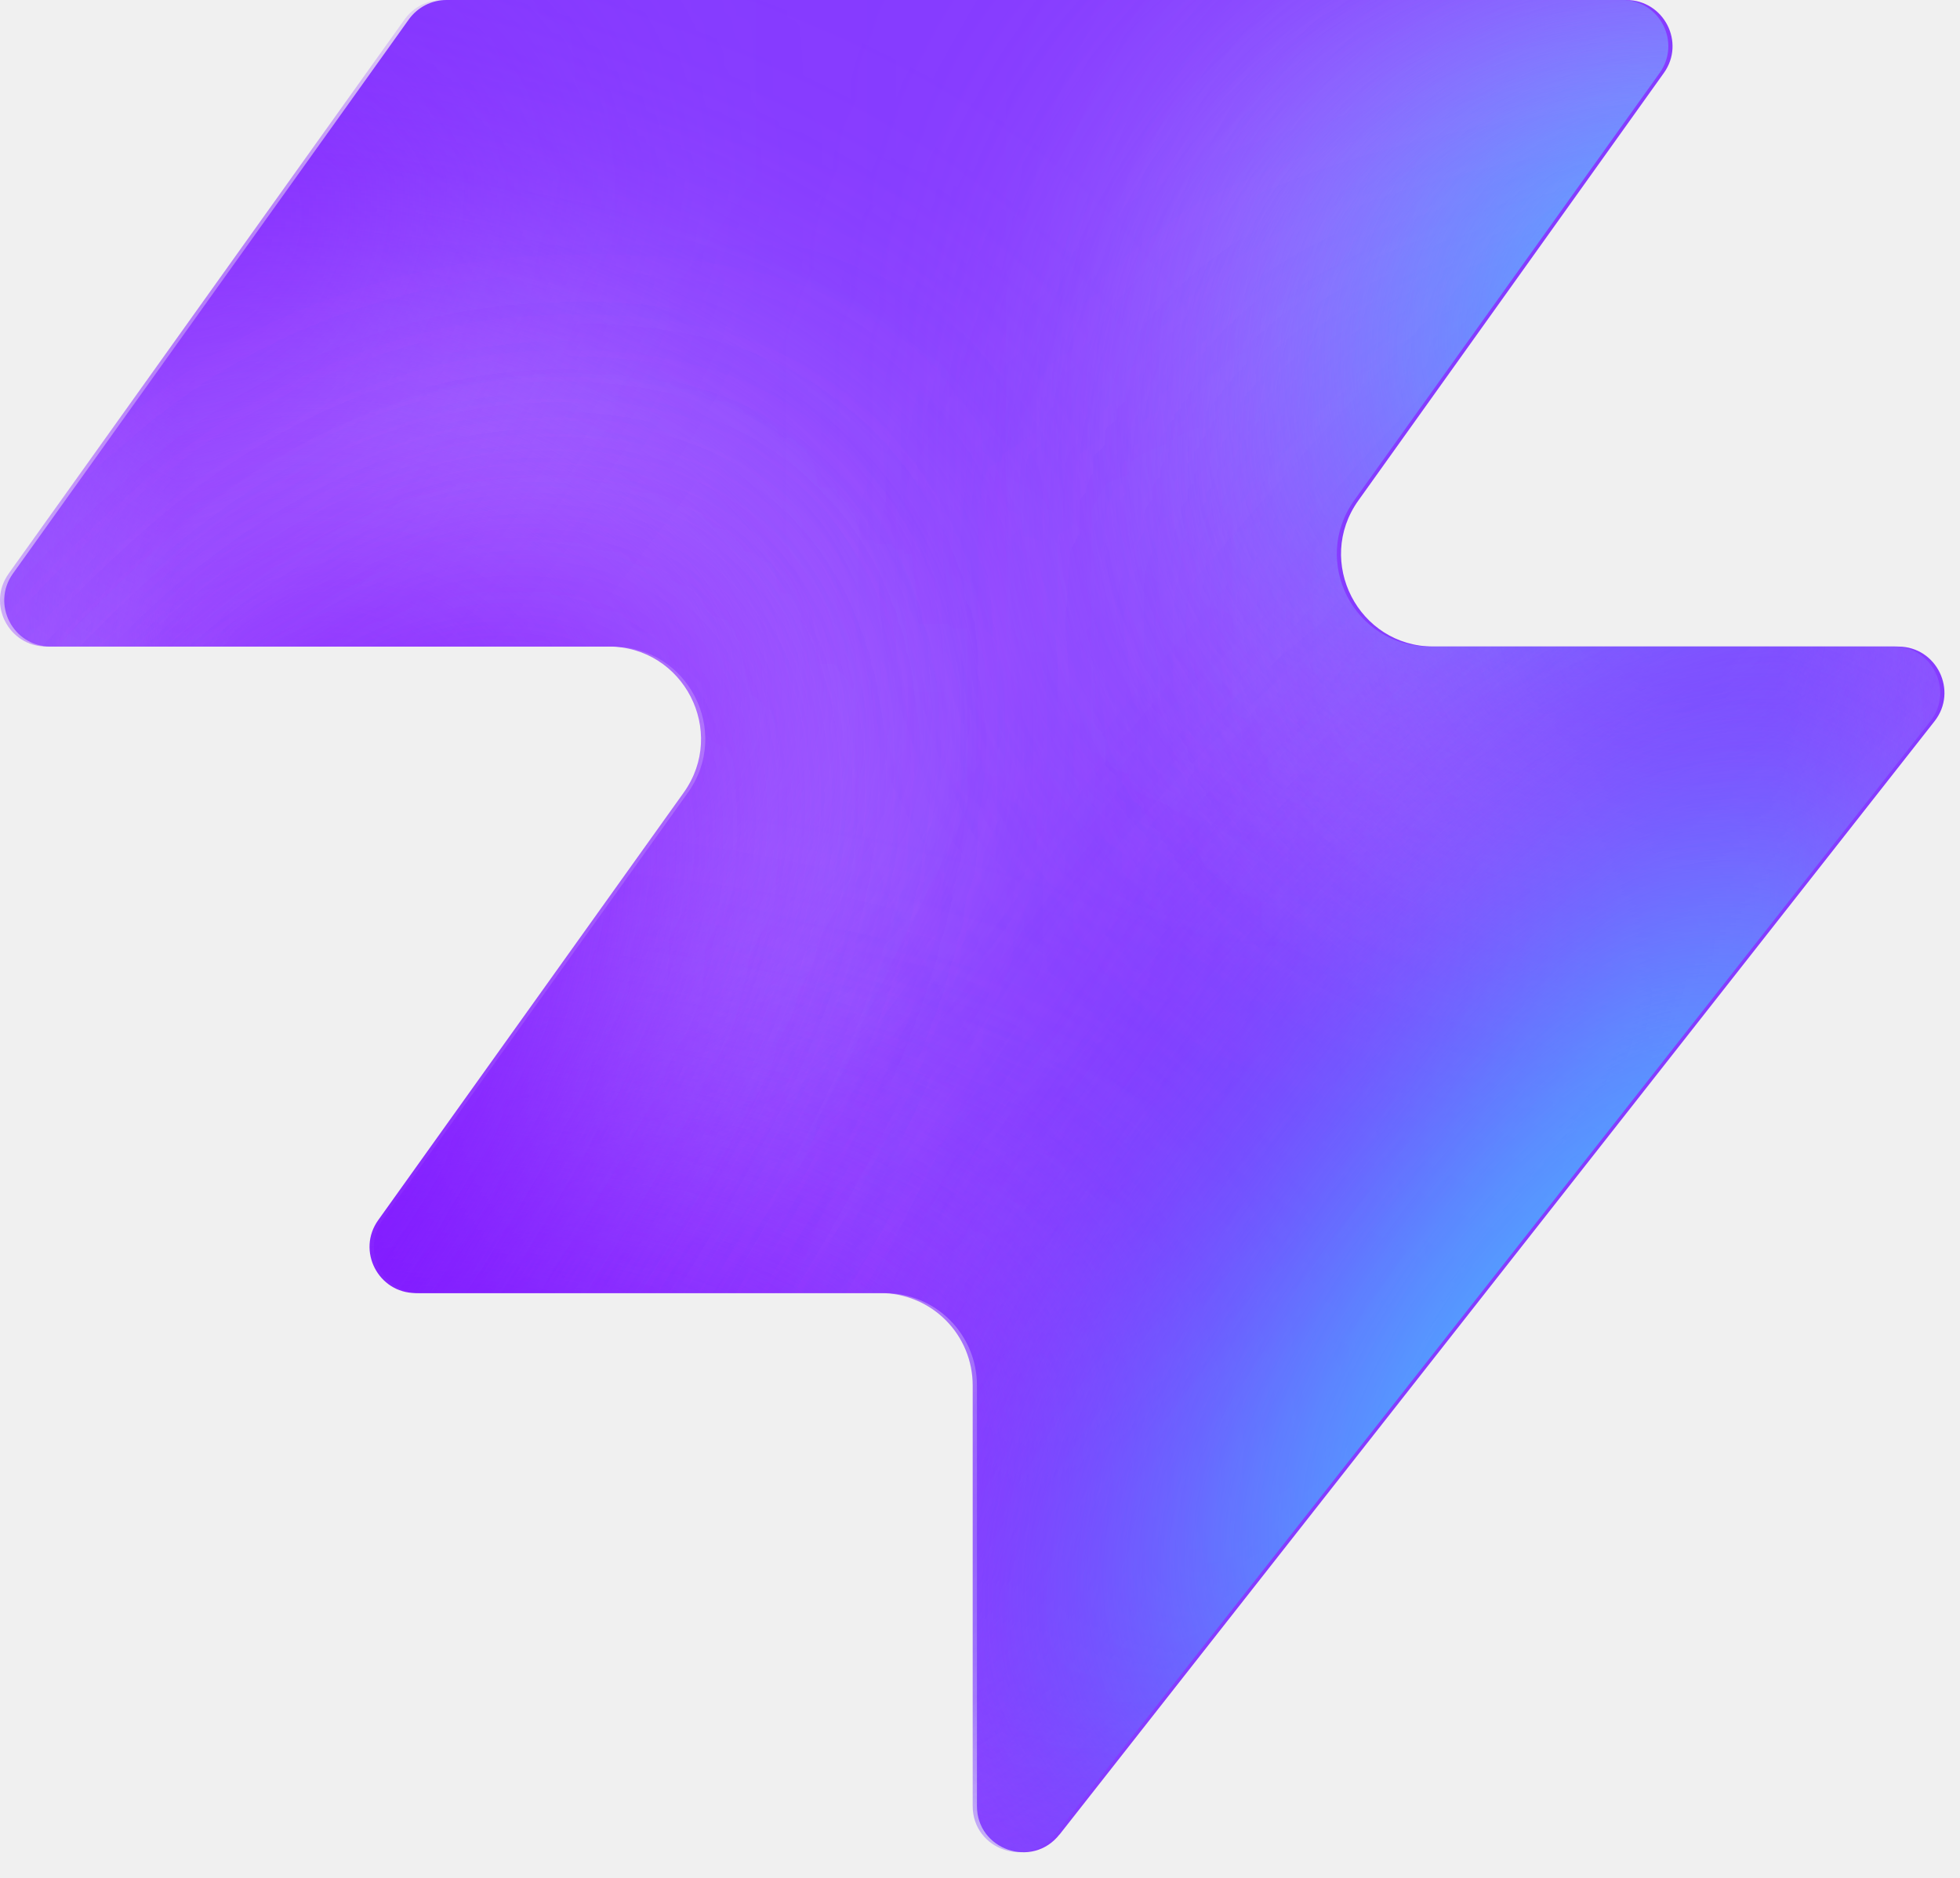
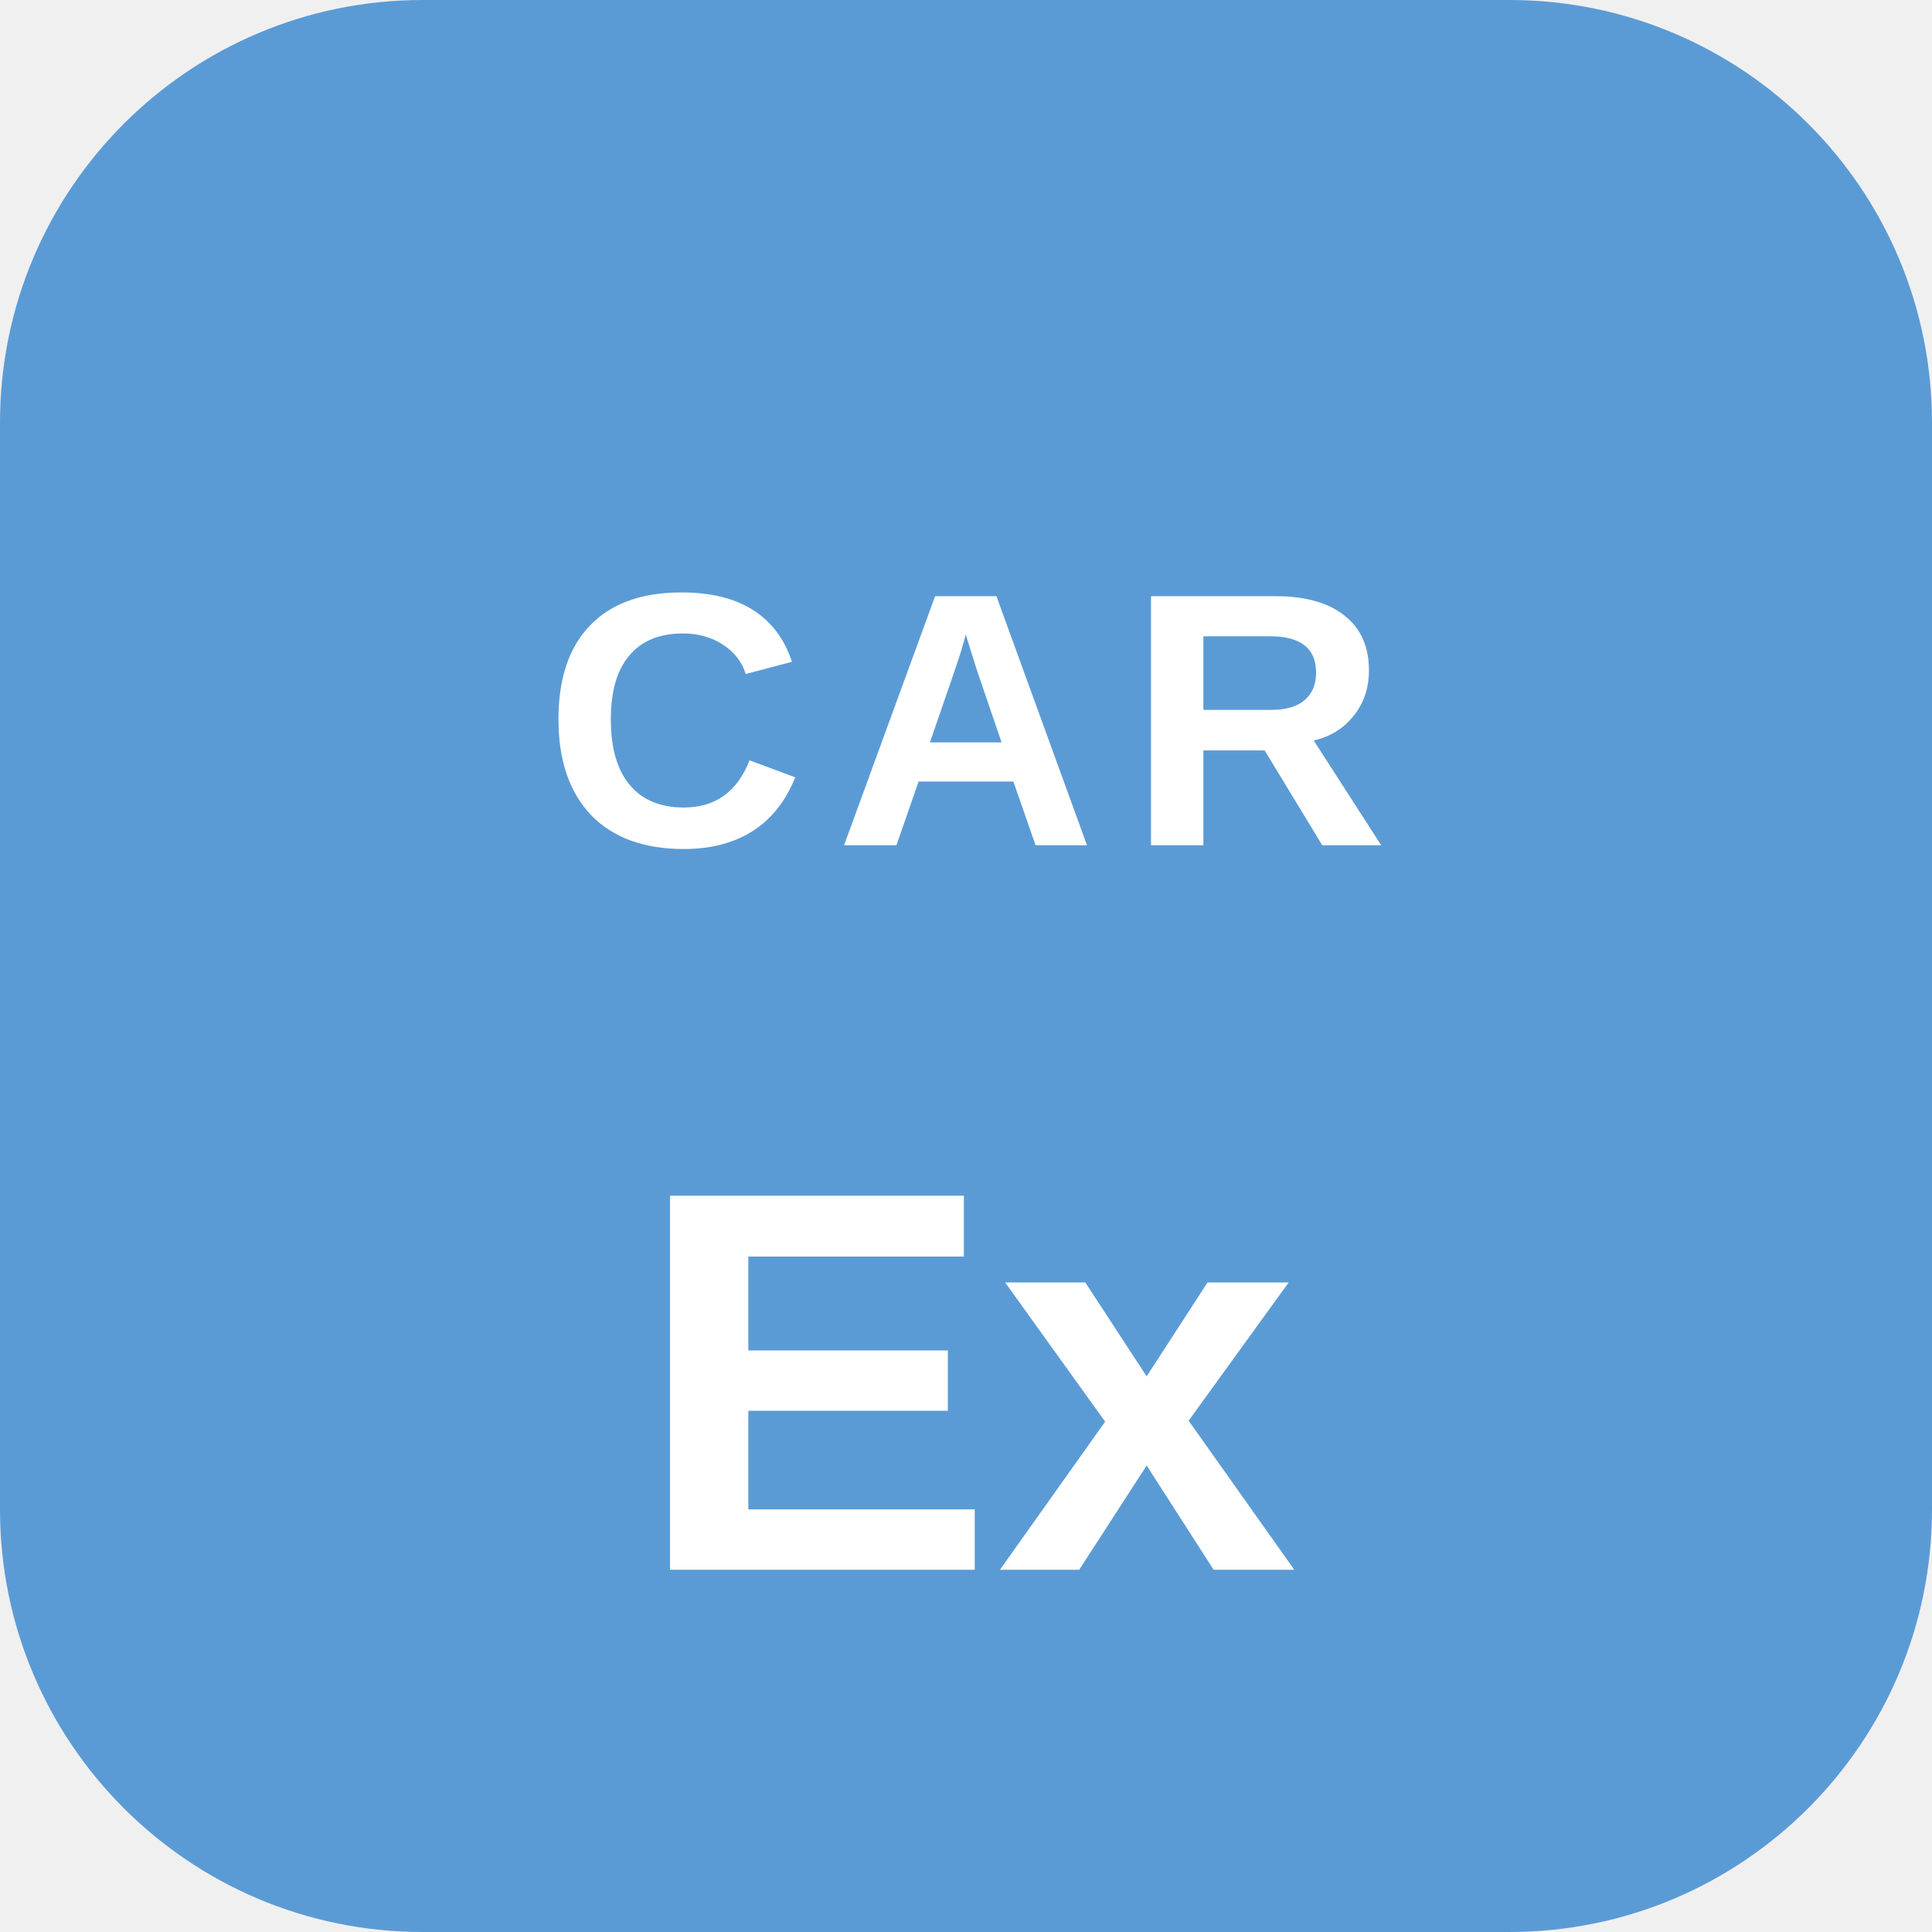
- <svg xmlns="http://www.w3.org/2000/svg" width="48" height="46" fill="none" viewBox="0 0 48 46">
-   <path fill="#863bff" d="M25.946 44.938c-.664.845-2.021.375-2.021-.698V33.937a2.26 2.26 0 0 0-2.262-2.262H10.287c-.92 0-1.456-1.04-.92-1.788l7.48-10.471c1.07-1.497 0-3.578-1.842-3.578H1.237c-.92 0-1.456-1.04-.92-1.788L10.013.474c.214-.297.556-.474.92-.474h28.894c.92 0 1.456 1.04.92 1.788l-7.48 10.471c-1.07 1.498 0 3.579 1.842 3.579h11.377c.943 0 1.473 1.088.89 1.83L25.947 44.94z" style="fill:#863bff;fill:color(display-p3 .525 .23 1);fill-opacity:1" />
-   <mask id="a" width="48" height="46" x="0" y="0" maskUnits="userSpaceOnUse" style="mask-type:alpha">
-     <path fill="#000" d="M25.842 44.938c-.664.844-2.021.375-2.021-.698V33.937a2.26 2.26 0 0 0-2.262-2.262H10.183c-.92 0-1.456-1.04-.92-1.788l7.48-10.471c1.07-1.498 0-3.579-1.842-3.579H1.133c-.92 0-1.456-1.04-.92-1.787L9.91.473c.214-.297.556-.474.92-.474h28.894c.92 0 1.456 1.04.92 1.788l-7.48 10.471c-1.07 1.498 0 3.578 1.842 3.578h11.377c.943 0 1.473 1.088.89 1.832L25.843 44.94z" style="fill:#000;fill-opacity:1" />
-   </mask>
-   <g mask="url(#a)">
-     <g filter="url(#b)">
-       <ellipse cx="5.508" cy="14.704" fill="#ede6ff" rx="5.508" ry="14.704" style="fill:#ede6ff;fill:color(display-p3 .927 .903 1);fill-opacity:1" transform="matrix(.00324 1 1 -.00324 -4.47 31.516)" />
-     </g>
-     <g filter="url(#c)">
-       <ellipse cx="10.399" cy="29.851" fill="#ede6ff" rx="10.399" ry="29.851" style="fill:#ede6ff;fill:color(display-p3 .927 .903 1);fill-opacity:1" transform="matrix(.00324 1 1 -.00324 -39.328 7.883)" />
-     </g>
-     <g filter="url(#d)">
-       <ellipse cx="5.508" cy="30.487" fill="#7e14ff" rx="5.508" ry="30.487" style="fill:#7e14ff;fill:color(display-p3 .492 .077 1);fill-opacity:1" transform="rotate(89.814 -25.913 -14.639)scale(1 -1)" />
-     </g>
-     <g filter="url(#e)">
-       <ellipse cx="5.508" cy="30.599" fill="#7e14ff" rx="5.508" ry="30.599" style="fill:#7e14ff;fill:color(display-p3 .492 .077 1);fill-opacity:1" transform="rotate(89.814 -32.644 -3.334)scale(1 -1)" />
-     </g>
-     <g filter="url(#f)">
-       <ellipse cx="5.508" cy="30.599" fill="#7e14ff" rx="5.508" ry="30.599" style="fill:#7e14ff;fill:color(display-p3 .492 .077 1);fill-opacity:1" transform="matrix(.00324 1 1 -.00324 -34.34 30.47)" />
-     </g>
-     <g filter="url(#g)">
-       <ellipse cx="14.072" cy="22.078" fill="#ede6ff" rx="14.072" ry="22.078" style="fill:#ede6ff;fill:color(display-p3 .927 .903 1);fill-opacity:1" transform="rotate(93.35 24.506 48.493)scale(-1 1)" />
-     </g>
-     <g filter="url(#h)">
-       <ellipse cx="3.47" cy="21.501" fill="#7e14ff" rx="3.47" ry="21.501" style="fill:#7e14ff;fill:color(display-p3 .492 .077 1);fill-opacity:1" transform="rotate(89.009 28.708 47.59)scale(-1 1)" />
-     </g>
-     <g filter="url(#i)">
-       <ellipse cx="3.47" cy="21.501" fill="#7e14ff" rx="3.47" ry="21.501" style="fill:#7e14ff;fill:color(display-p3 .492 .077 1);fill-opacity:1" transform="rotate(89.009 28.708 47.59)scale(-1 1)" />
-     </g>
-     <g filter="url(#j)">
-       <ellipse cx=".387" cy="8.972" fill="#7e14ff" rx="4.407" ry="29.108" style="fill:#7e14ff;fill:color(display-p3 .492 .077 1);fill-opacity:1" transform="rotate(39.51 .387 8.972)" />
-     </g>
-     <g filter="url(#k)">
-       <ellipse cx="47.523" cy="-6.092" fill="#7e14ff" rx="4.407" ry="29.108" style="fill:#7e14ff;fill:color(display-p3 .492 .077 1);fill-opacity:1" transform="rotate(37.892 47.523 -6.092)" />
-     </g>
-     <g filter="url(#l)">
-       <ellipse cx="41.412" cy="6.333" fill="#47bfff" rx="5.971" ry="9.665" style="fill:#47bfff;fill:color(display-p3 .28 .748 1);fill-opacity:1" transform="rotate(37.892 41.412 6.333)" />
-     </g>
-     <g filter="url(#m)">
-       <ellipse cx="-1.879" cy="38.332" fill="#7e14ff" rx="4.407" ry="29.108" style="fill:#7e14ff;fill:color(display-p3 .492 .077 1);fill-opacity:1" transform="rotate(37.892 -1.88 38.332)" />
-     </g>
-     <g filter="url(#n)">
-       <ellipse cx="-1.879" cy="38.332" fill="#7e14ff" rx="4.407" ry="29.108" style="fill:#7e14ff;fill:color(display-p3 .492 .077 1);fill-opacity:1" transform="rotate(37.892 -1.88 38.332)" />
-     </g>
-     <g filter="url(#o)">
-       <ellipse cx="35.651" cy="29.907" fill="#7e14ff" rx="4.407" ry="29.108" style="fill:#7e14ff;fill:color(display-p3 .492 .077 1);fill-opacity:1" transform="rotate(37.892 35.651 29.907)" />
-     </g>
-     <g filter="url(#p)">
-       <ellipse cx="38.418" cy="32.4" fill="#47bfff" rx="5.971" ry="15.297" style="fill:#47bfff;fill:color(display-p3 .28 .748 1);fill-opacity:1" transform="rotate(37.892 38.418 32.4)" />
-     </g>
-   </g>
-   <defs>
-     <filter id="b" width="60.045" height="41.654" x="-19.77" y="16.149" color-interpolation-filters="sRGB" filterUnits="userSpaceOnUse">
-       <feFlood flood-opacity="0" result="BackgroundImageFix" />
-       <feBlend in="SourceGraphic" in2="BackgroundImageFix" result="shape" />
-       <feGaussianBlur result="effect1_foregroundBlur_2002_17158" stdDeviation="7.659" />
-     </filter>
-     <filter id="c" width="90.34" height="51.437" x="-54.613" y="-7.533" color-interpolation-filters="sRGB" filterUnits="userSpaceOnUse">
-       <feFlood flood-opacity="0" result="BackgroundImageFix" />
-       <feBlend in="SourceGraphic" in2="BackgroundImageFix" result="shape" />
-       <feGaussianBlur result="effect1_foregroundBlur_2002_17158" stdDeviation="7.659" />
-     </filter>
-     <filter id="d" width="79.355" height="29.4" x="-49.64" y="2.03" color-interpolation-filters="sRGB" filterUnits="userSpaceOnUse">
-       <feFlood flood-opacity="0" result="BackgroundImageFix" />
-       <feBlend in="SourceGraphic" in2="BackgroundImageFix" result="shape" />
-       <feGaussianBlur result="effect1_foregroundBlur_2002_17158" stdDeviation="4.596" />
-     </filter>
-     <filter id="e" width="79.579" height="29.4" x="-45.045" y="20.029" color-interpolation-filters="sRGB" filterUnits="userSpaceOnUse">
-       <feFlood flood-opacity="0" result="BackgroundImageFix" />
-       <feBlend in="SourceGraphic" in2="BackgroundImageFix" result="shape" />
-       <feGaussianBlur result="effect1_foregroundBlur_2002_17158" stdDeviation="4.596" />
-     </filter>
-     <filter id="f" width="79.579" height="29.4" x="-43.513" y="21.178" color-interpolation-filters="sRGB" filterUnits="userSpaceOnUse">
-       <feFlood flood-opacity="0" result="BackgroundImageFix" />
-       <feBlend in="SourceGraphic" in2="BackgroundImageFix" result="shape" />
-       <feGaussianBlur result="effect1_foregroundBlur_2002_17158" stdDeviation="4.596" />
-     </filter>
-     <filter id="g" width="74.749" height="58.852" x="15.756" y="-17.901" color-interpolation-filters="sRGB" filterUnits="userSpaceOnUse">
-       <feFlood flood-opacity="0" result="BackgroundImageFix" />
-       <feBlend in="SourceGraphic" in2="BackgroundImageFix" result="shape" />
-       <feGaussianBlur result="effect1_foregroundBlur_2002_17158" stdDeviation="7.659" />
-     </filter>
-     <filter id="h" width="61.377" height="25.362" x="23.548" y="2.284" color-interpolation-filters="sRGB" filterUnits="userSpaceOnUse">
-       <feFlood flood-opacity="0" result="BackgroundImageFix" />
-       <feBlend in="SourceGraphic" in2="BackgroundImageFix" result="shape" />
-       <feGaussianBlur result="effect1_foregroundBlur_2002_17158" stdDeviation="4.596" />
-     </filter>
-     <filter id="i" width="61.377" height="25.362" x="23.548" y="2.284" color-interpolation-filters="sRGB" filterUnits="userSpaceOnUse">
-       <feFlood flood-opacity="0" result="BackgroundImageFix" />
-       <feBlend in="SourceGraphic" in2="BackgroundImageFix" result="shape" />
-       <feGaussianBlur result="effect1_foregroundBlur_2002_17158" stdDeviation="4.596" />
-     </filter>
-     <filter id="j" width="56.045" height="63.649" x="-27.636" y="-22.853" color-interpolation-filters="sRGB" filterUnits="userSpaceOnUse">
-       <feFlood flood-opacity="0" result="BackgroundImageFix" />
-       <feBlend in="SourceGraphic" in2="BackgroundImageFix" result="shape" />
-       <feGaussianBlur result="effect1_foregroundBlur_2002_17158" stdDeviation="4.596" />
-     </filter>
-     <filter id="k" width="54.814" height="64.646" x="20.116" y="-38.415" color-interpolation-filters="sRGB" filterUnits="userSpaceOnUse">
-       <feFlood flood-opacity="0" result="BackgroundImageFix" />
-       <feBlend in="SourceGraphic" in2="BackgroundImageFix" result="shape" />
-       <feGaussianBlur result="effect1_foregroundBlur_2002_17158" stdDeviation="4.596" />
-     </filter>
-     <filter id="l" width="33.541" height="35.313" x="24.641" y="-11.323" color-interpolation-filters="sRGB" filterUnits="userSpaceOnUse">
-       <feFlood flood-opacity="0" result="BackgroundImageFix" />
-       <feBlend in="SourceGraphic" in2="BackgroundImageFix" result="shape" />
-       <feGaussianBlur result="effect1_foregroundBlur_2002_17158" stdDeviation="4.596" />
-     </filter>
-     <filter id="m" width="54.814" height="64.646" x="-29.286" y="6.009" color-interpolation-filters="sRGB" filterUnits="userSpaceOnUse">
-       <feFlood flood-opacity="0" result="BackgroundImageFix" />
-       <feBlend in="SourceGraphic" in2="BackgroundImageFix" result="shape" />
-       <feGaussianBlur result="effect1_foregroundBlur_2002_17158" stdDeviation="4.596" />
-     </filter>
-     <filter id="n" width="54.814" height="64.646" x="-29.286" y="6.009" color-interpolation-filters="sRGB" filterUnits="userSpaceOnUse">
-       <feFlood flood-opacity="0" result="BackgroundImageFix" />
-       <feBlend in="SourceGraphic" in2="BackgroundImageFix" result="shape" />
-       <feGaussianBlur result="effect1_foregroundBlur_2002_17158" stdDeviation="4.596" />
-     </filter>
-     <filter id="o" width="54.814" height="64.646" x="8.244" y="-2.416" color-interpolation-filters="sRGB" filterUnits="userSpaceOnUse">
-       <feFlood flood-opacity="0" result="BackgroundImageFix" />
-       <feBlend in="SourceGraphic" in2="BackgroundImageFix" result="shape" />
-       <feGaussianBlur result="effect1_foregroundBlur_2002_17158" stdDeviation="4.596" />
-     </filter>
-     <filter id="p" width="39.409" height="43.623" x="18.713" y="10.588" color-interpolation-filters="sRGB" filterUnits="userSpaceOnUse">
-       <feFlood flood-opacity="0" result="BackgroundImageFix" />
-       <feBlend in="SourceGraphic" in2="BackgroundImageFix" result="shape" />
-       <feGaussianBlur result="effect1_foregroundBlur_2002_17158" stdDeviation="4.596" />
-     </filter>
-   </defs>
+ <svg xmlns="http://www.w3.org/2000/svg" viewBox="0 0 64 64" fill="none">
+   <rect width="64" height="64" rx="14" fill="#5B9BD5" />
+   <text x="32" y="28" font-family="Arial Black, Arial, Helvetica, sans-serif" font-weight="900" font-size="12" fill="white" text-anchor="middle" letter-spacing="1">CAR</text>
+   <text x="32" y="52" font-family="Arial Black, Arial, Helvetica, sans-serif" font-weight="900" font-size="18" fill="white" text-anchor="middle">Ex</text>
</svg>
